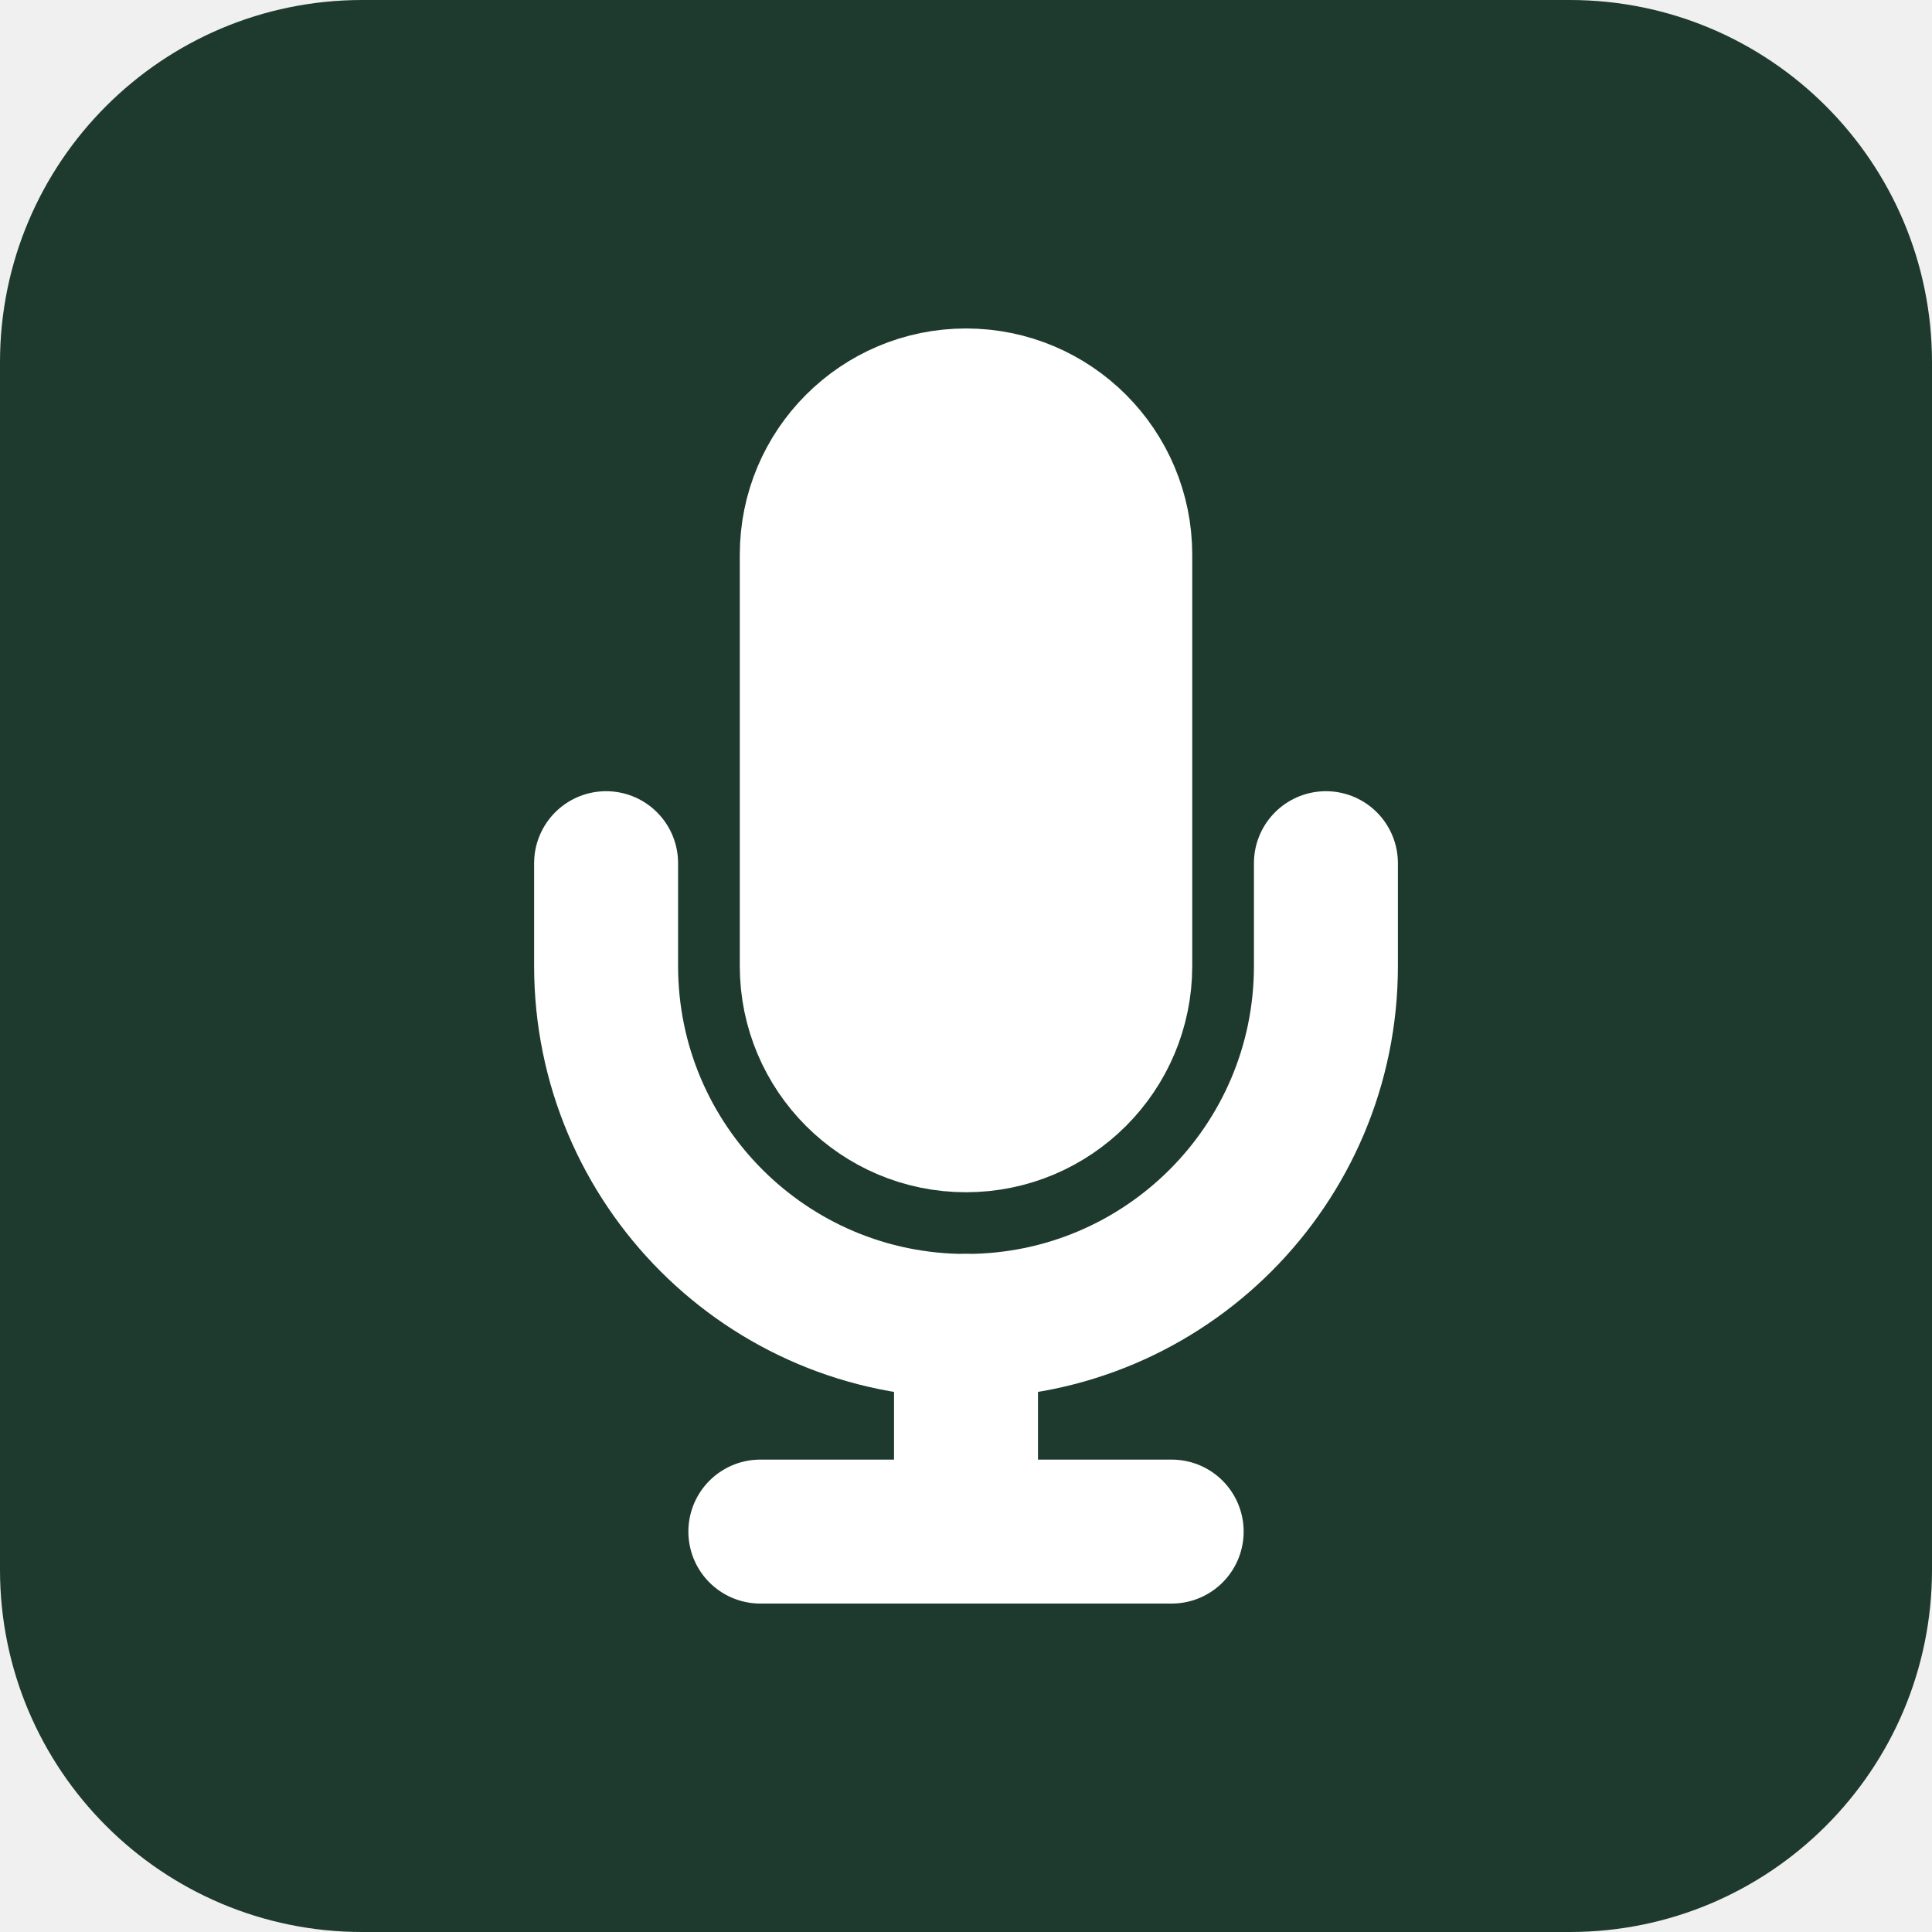
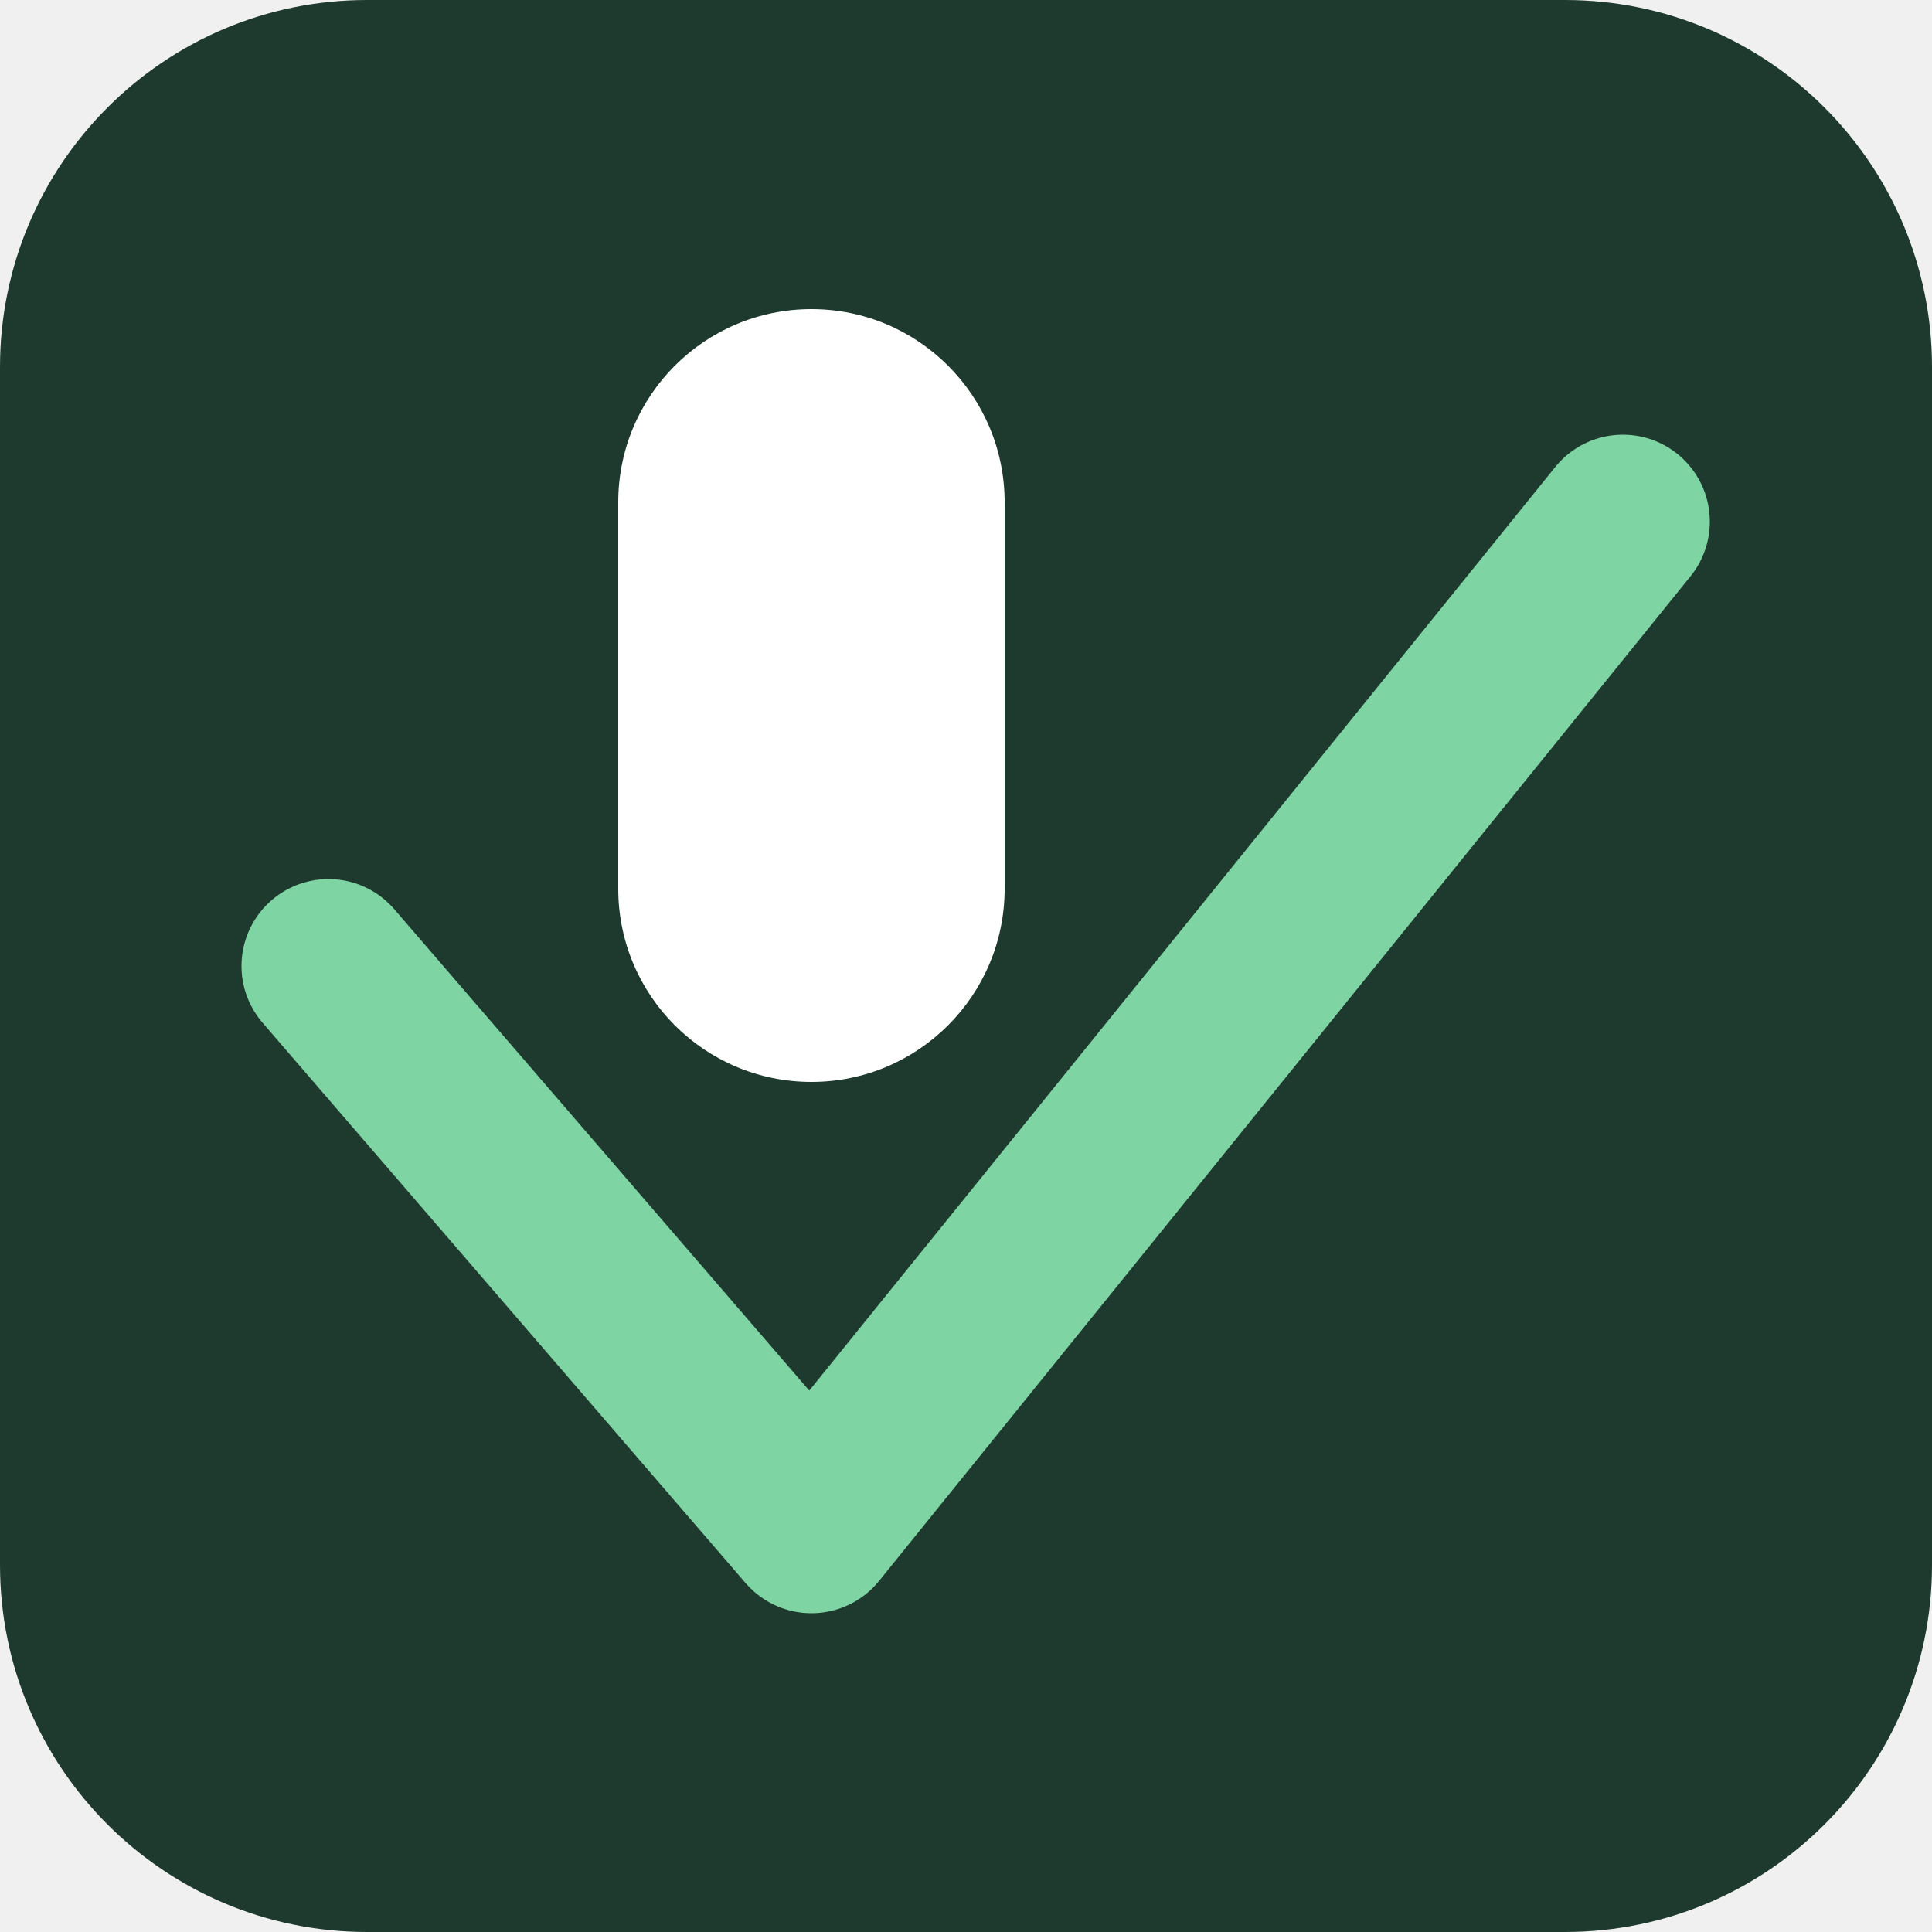
- <svg xmlns="http://www.w3.org/2000/svg" viewBox="0 0 32 32" width="32" height="32">
-   <rect width="32" height="32" rx="6" fill="#1e3a2e" />
-   <g transform="translate(5.781 5.781) scale(0.8516)" fill="none" stroke="#ffffff" stroke-width="2.8" stroke-linecap="round" stroke-linejoin="round">
-     <path d="M12 1a3 3 0 0 0-3 3v8a3 3 0 0 0 6 0V4a3 3 0 0 0-3-3z" fill="#ffffff" />
-     <path d="M19 10v2a7 7 0 0 1-14 0v-2" />
-     <line x1="12" y1="19" x2="12" y2="23" />
-     <line x1="8" y1="23" x2="16" y2="23" />
+ <svg xmlns="http://www.w3.org/2000/svg" viewBox="0 0 100 100" width="32" height="32">
+   <rect width="100" height="100" rx="19" fill="#1e3a2e" />
+   <g transform="translate(50 50) scale(1) translate(-50 -50)">
+     <rect x="32" y="16" width="20" height="40" rx="10" fill="#ffffff" />
+     <polyline points="17,50 42,79 84,27" fill="none" stroke="#7fd4a3" stroke-width="9" stroke-linecap="round" stroke-linejoin="round" />
  </g>
</svg>
